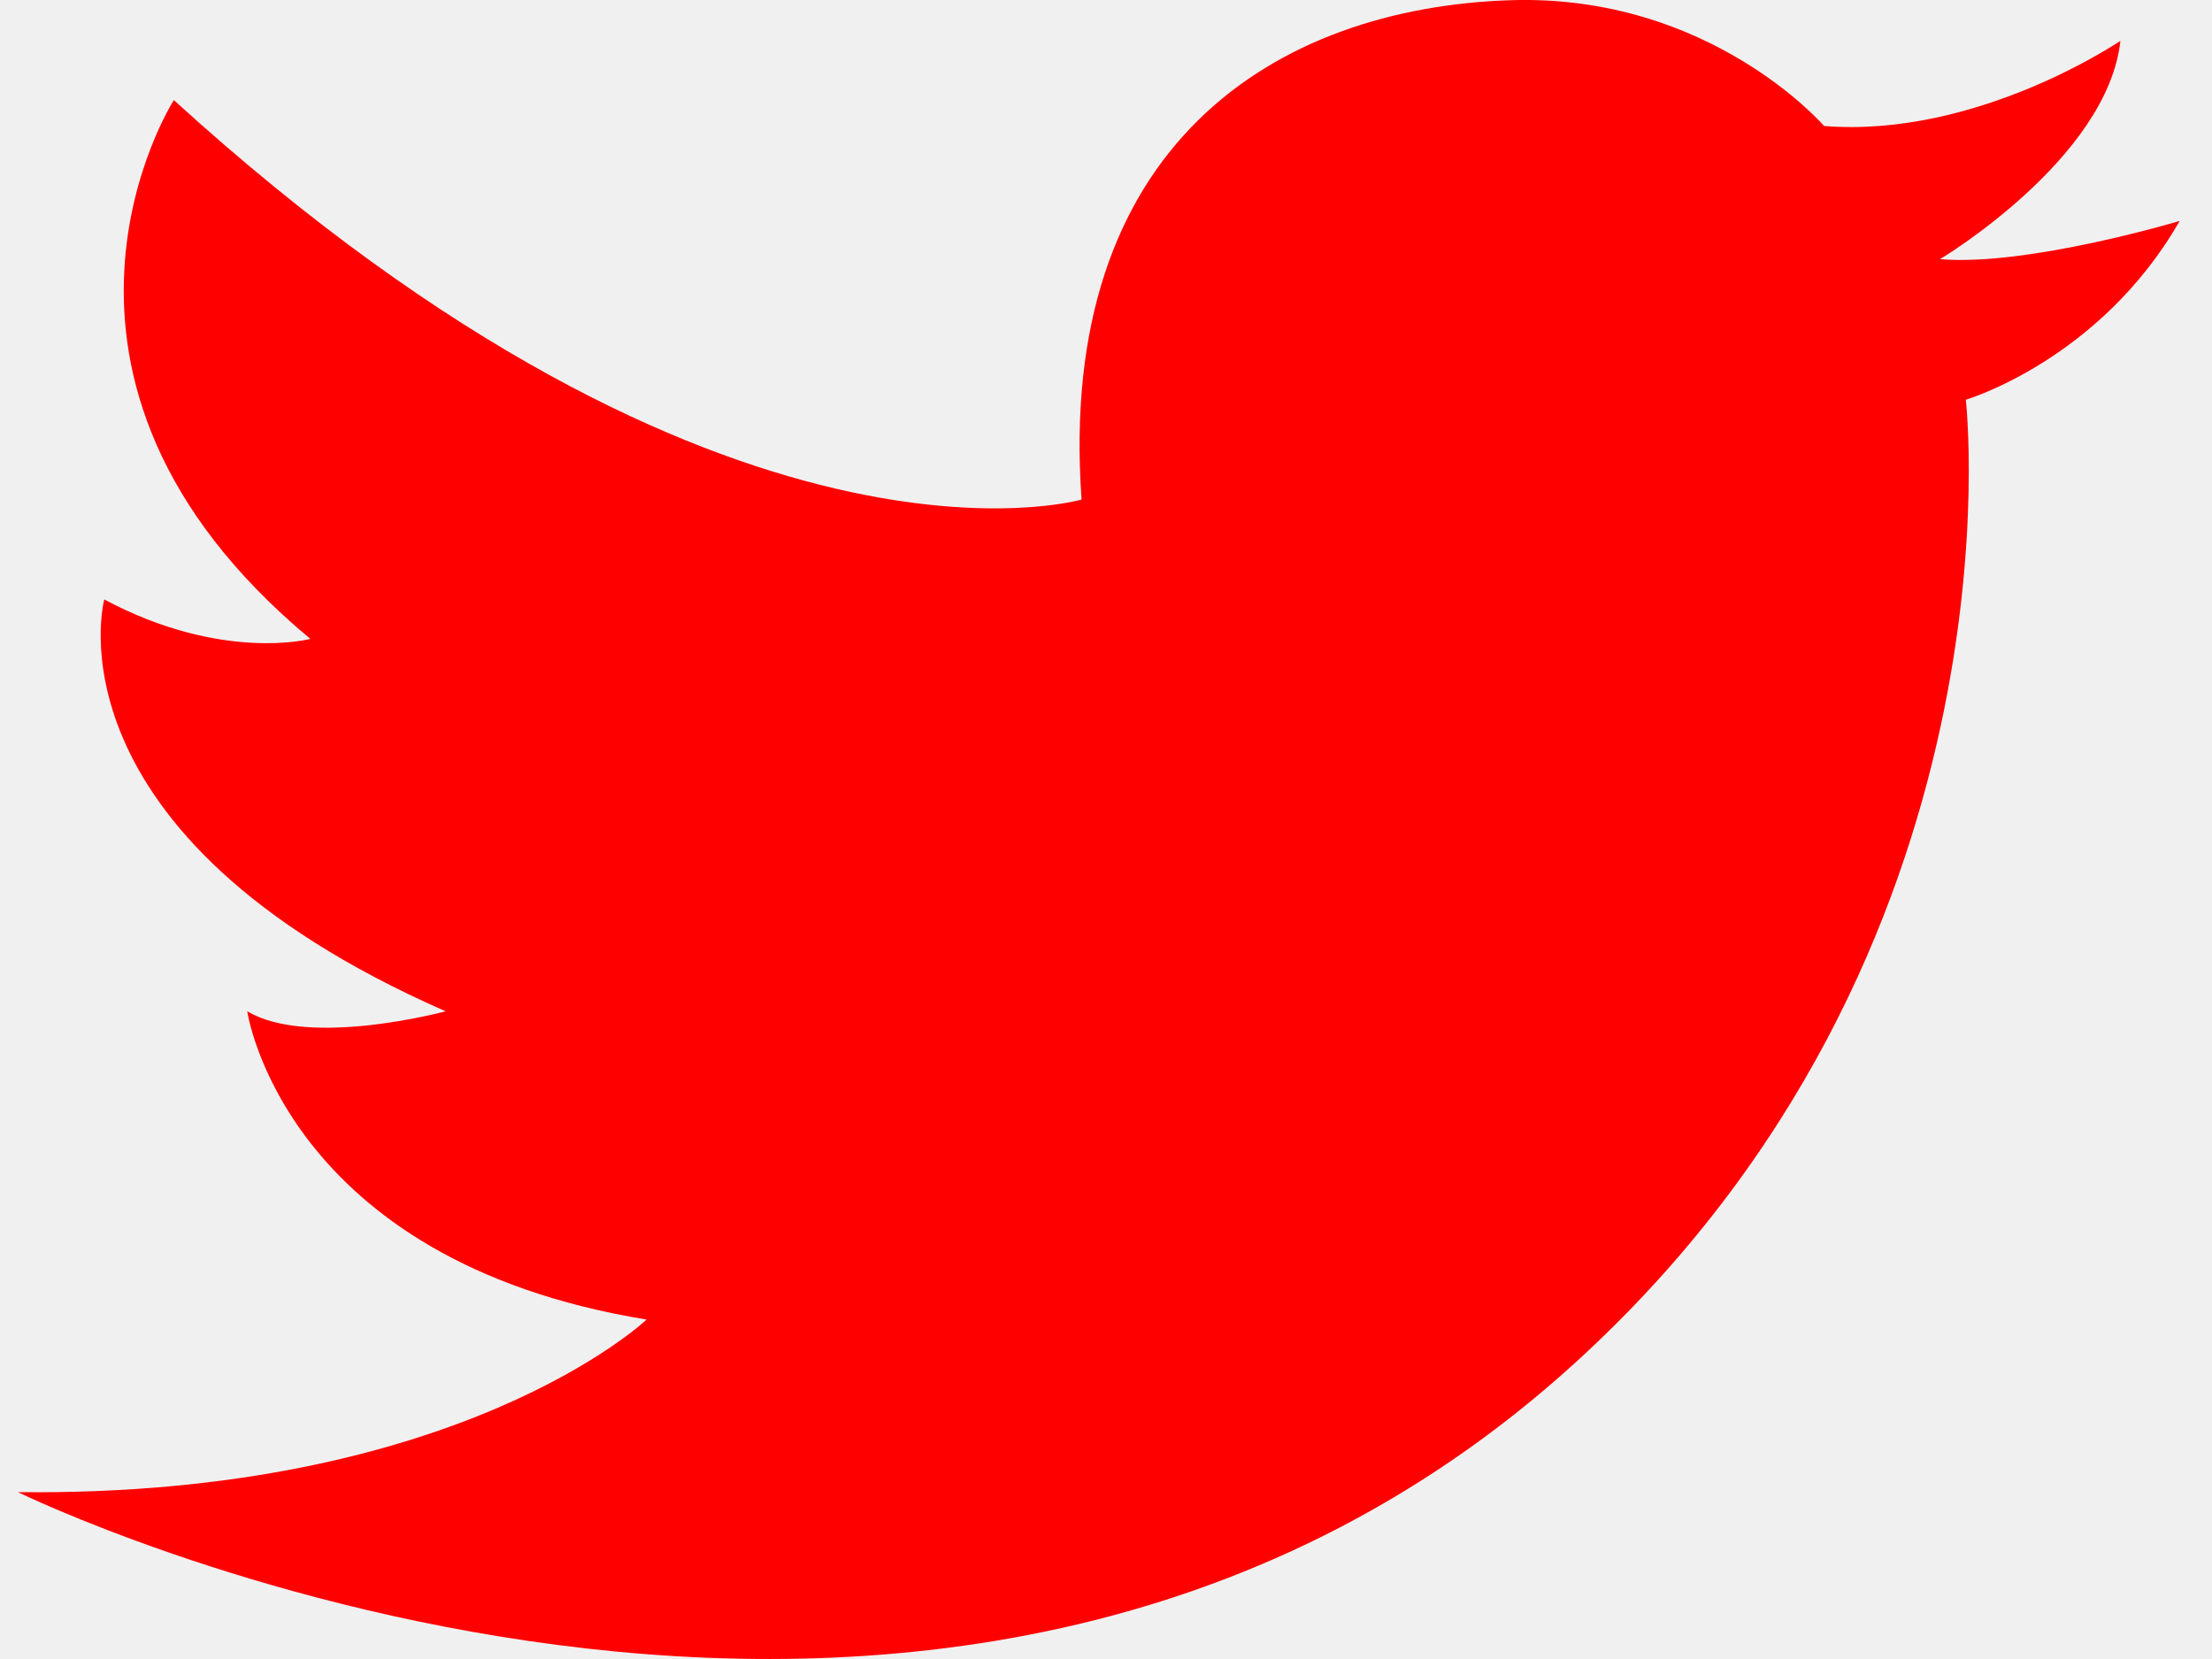
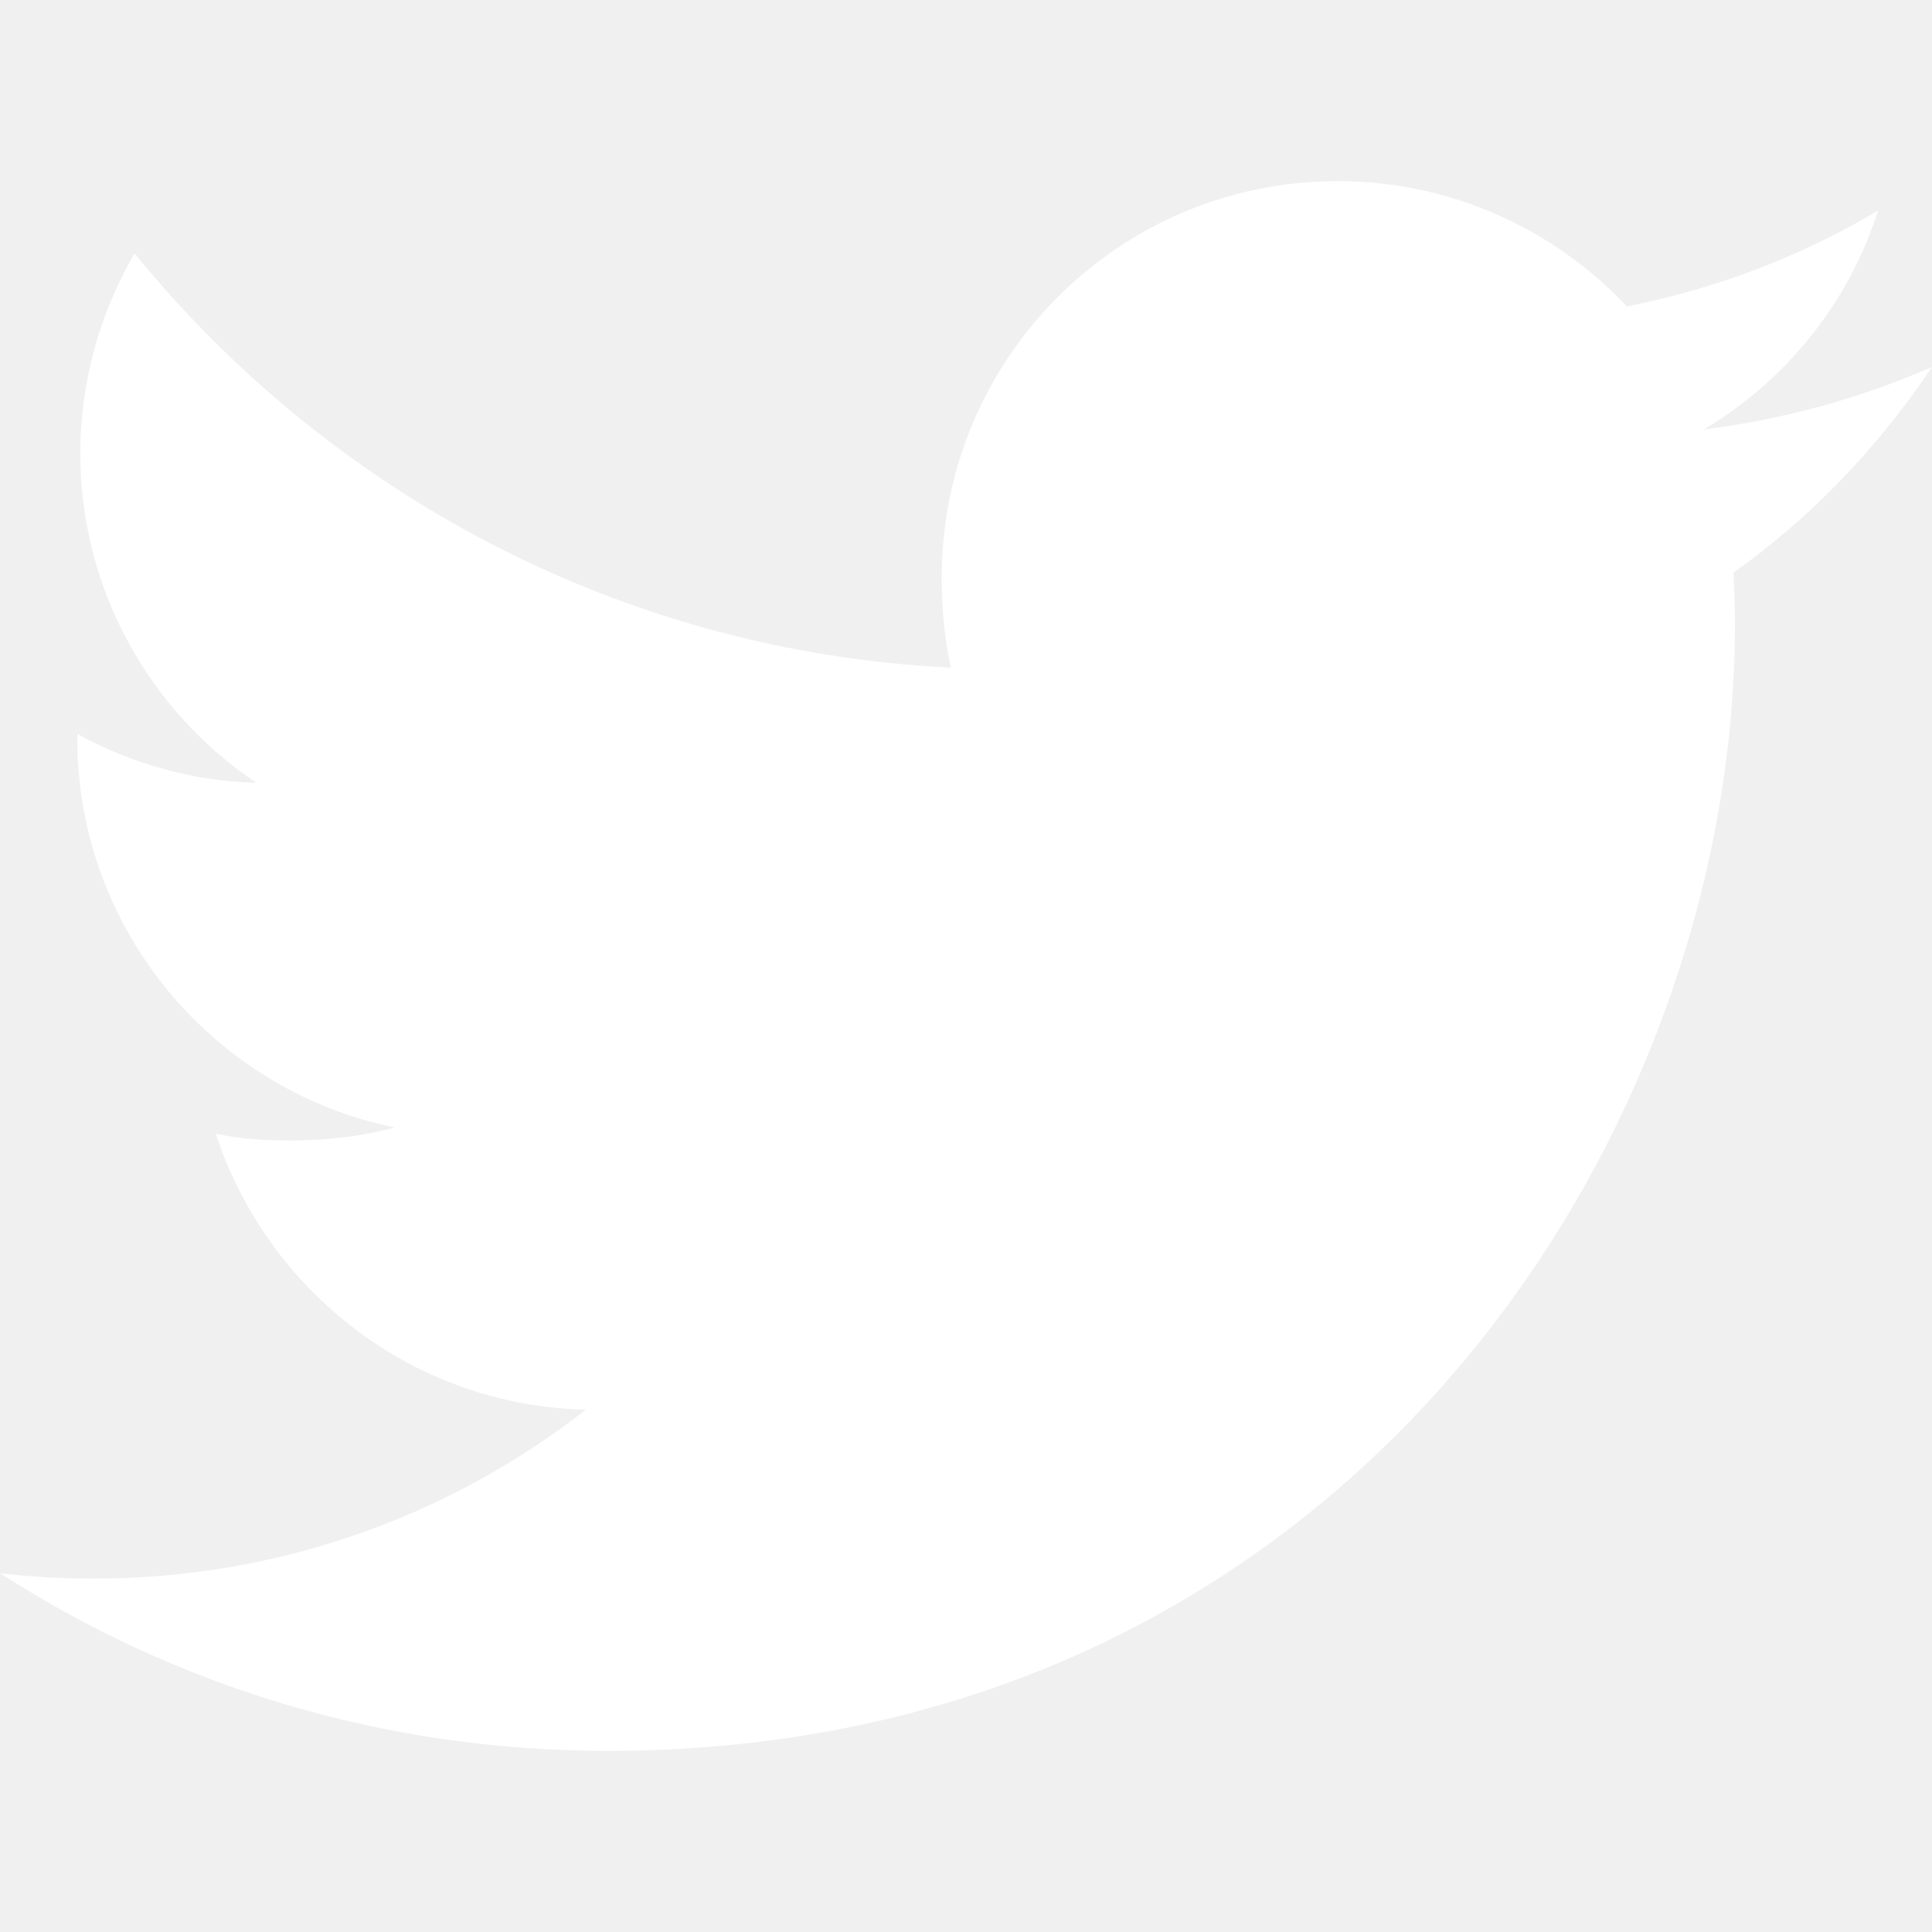
- <svg xmlns="http://www.w3.org/2000/svg" width="44" height="33" viewBox="0 0 44 33" fill="none">
-   <mask id="mask0" mask-type="alpha" maskUnits="userSpaceOnUse" x="0" y="0" width="44" height="33">
-     <path fill-rule="evenodd" clip-rule="evenodd" d="M0.357 0H43.357V33H0.357V0Z" fill="white" />
-   </mask>
-   <g mask="url(#mask0)">
-     <path fill-rule="evenodd" clip-rule="evenodd" d="M36.284 2.506C36.284 2.506 34.018 -0.12 30.057 0.004C25.368 0.151 21.011 2.898 21.514 9.937C21.514 9.937 14.451 11.998 3.458 1.991C3.458 1.991 -0.079 7.509 6.174 12.709C6.174 12.709 4.418 13.175 2.074 11.924C2.074 11.924 0.818 16.584 8.864 20.116C8.864 20.116 6.148 20.852 4.918 20.116C4.918 20.116 5.636 25.071 12.862 26.248C12.862 26.248 9.146 29.779 0.357 29.681C0.357 29.681 18.634 38.634 31.308 27.13C40.358 18.914 39.103 7.951 39.103 7.951C39.103 7.951 41.768 7.166 43.357 4.395C43.357 4.395 40.333 5.302 38.59 5.155C38.59 5.155 41.921 3.166 42.178 0.812C42.178 0.812 39.333 2.751 36.284 2.506Z" fill="#FF0000" />
+ <svg xmlns="http://www.w3.org/2000/svg" width="512" height="512" viewBox="0 0 512 512" fill="none">
+   <g clip-path="url(#clip0)">
+     <path d="M512 97.248C492.96 105.6 472.672 111.136 451.52 113.824C473.28 100.832 489.888 80.416 497.696 55.808C477.408 67.904 455.008 76.448 431.136 81.216C411.872 60.704 384.416 48 354.464 48C296.352 48 249.568 95.168 249.568 152.992C249.568 161.312 250.272 169.312 252 176.928C164.736 172.672 87.52 130.848 35.648 67.136C26.592 82.848 21.28 100.832 21.28 120.192C21.28 156.544 40 188.768 67.904 207.424C51.04 207.104 34.496 202.208 20.48 194.496C20.48 194.816 20.48 195.232 20.48 195.648C20.48 246.656 56.864 289.024 104.576 298.784C96.032 301.12 86.72 302.24 77.056 302.24C70.336 302.24 63.552 301.856 57.184 300.448C70.784 342.016 109.376 372.576 155.264 373.568C119.552 401.504 74.208 418.336 25.12 418.336C16.512 418.336 8.256 417.952 0 416.896C46.496 446.88 101.6 464 161.024 464C354.176 464 459.776 304 459.776 165.312C459.776 160.672 459.616 156.192 459.392 151.744C480.224 136.96 497.728 118.496 512 97.248Z" fill="white" />
  </g>
+   <defs>
+     <clipPath id="clip0">
+       <rect width="512" height="512" fill="white" />
+     </clipPath>
+   </defs>
</svg>
